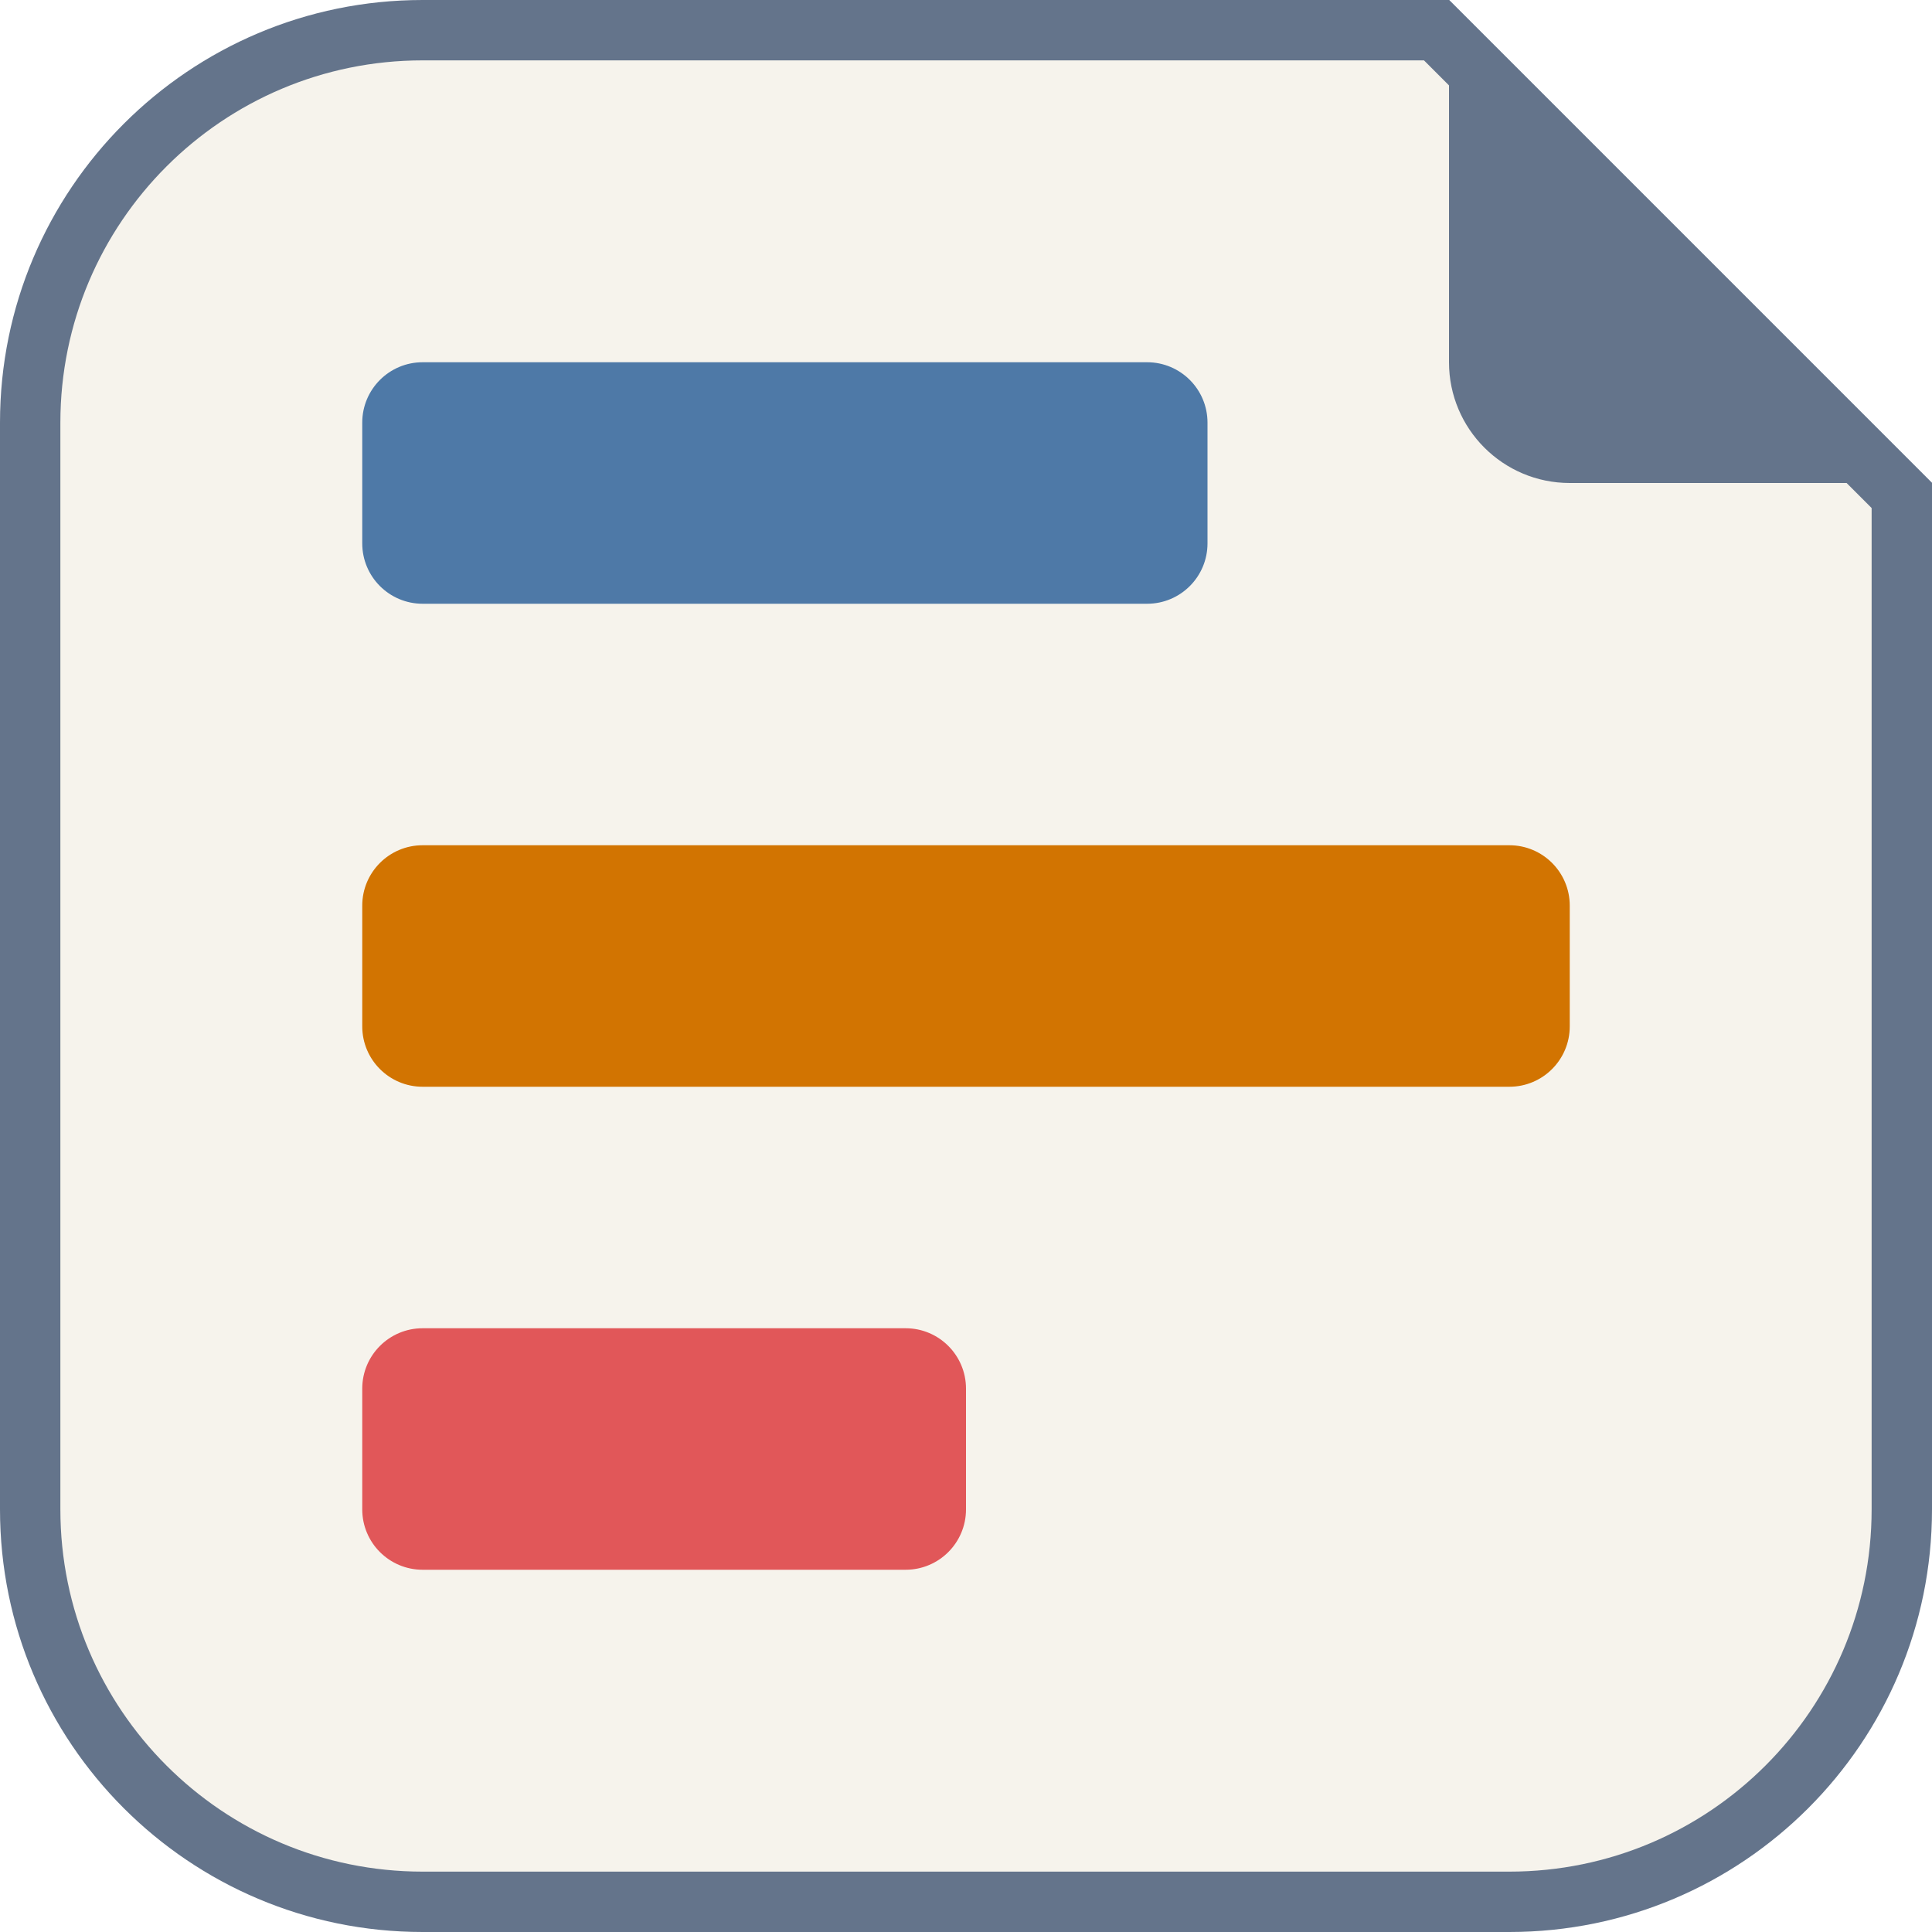
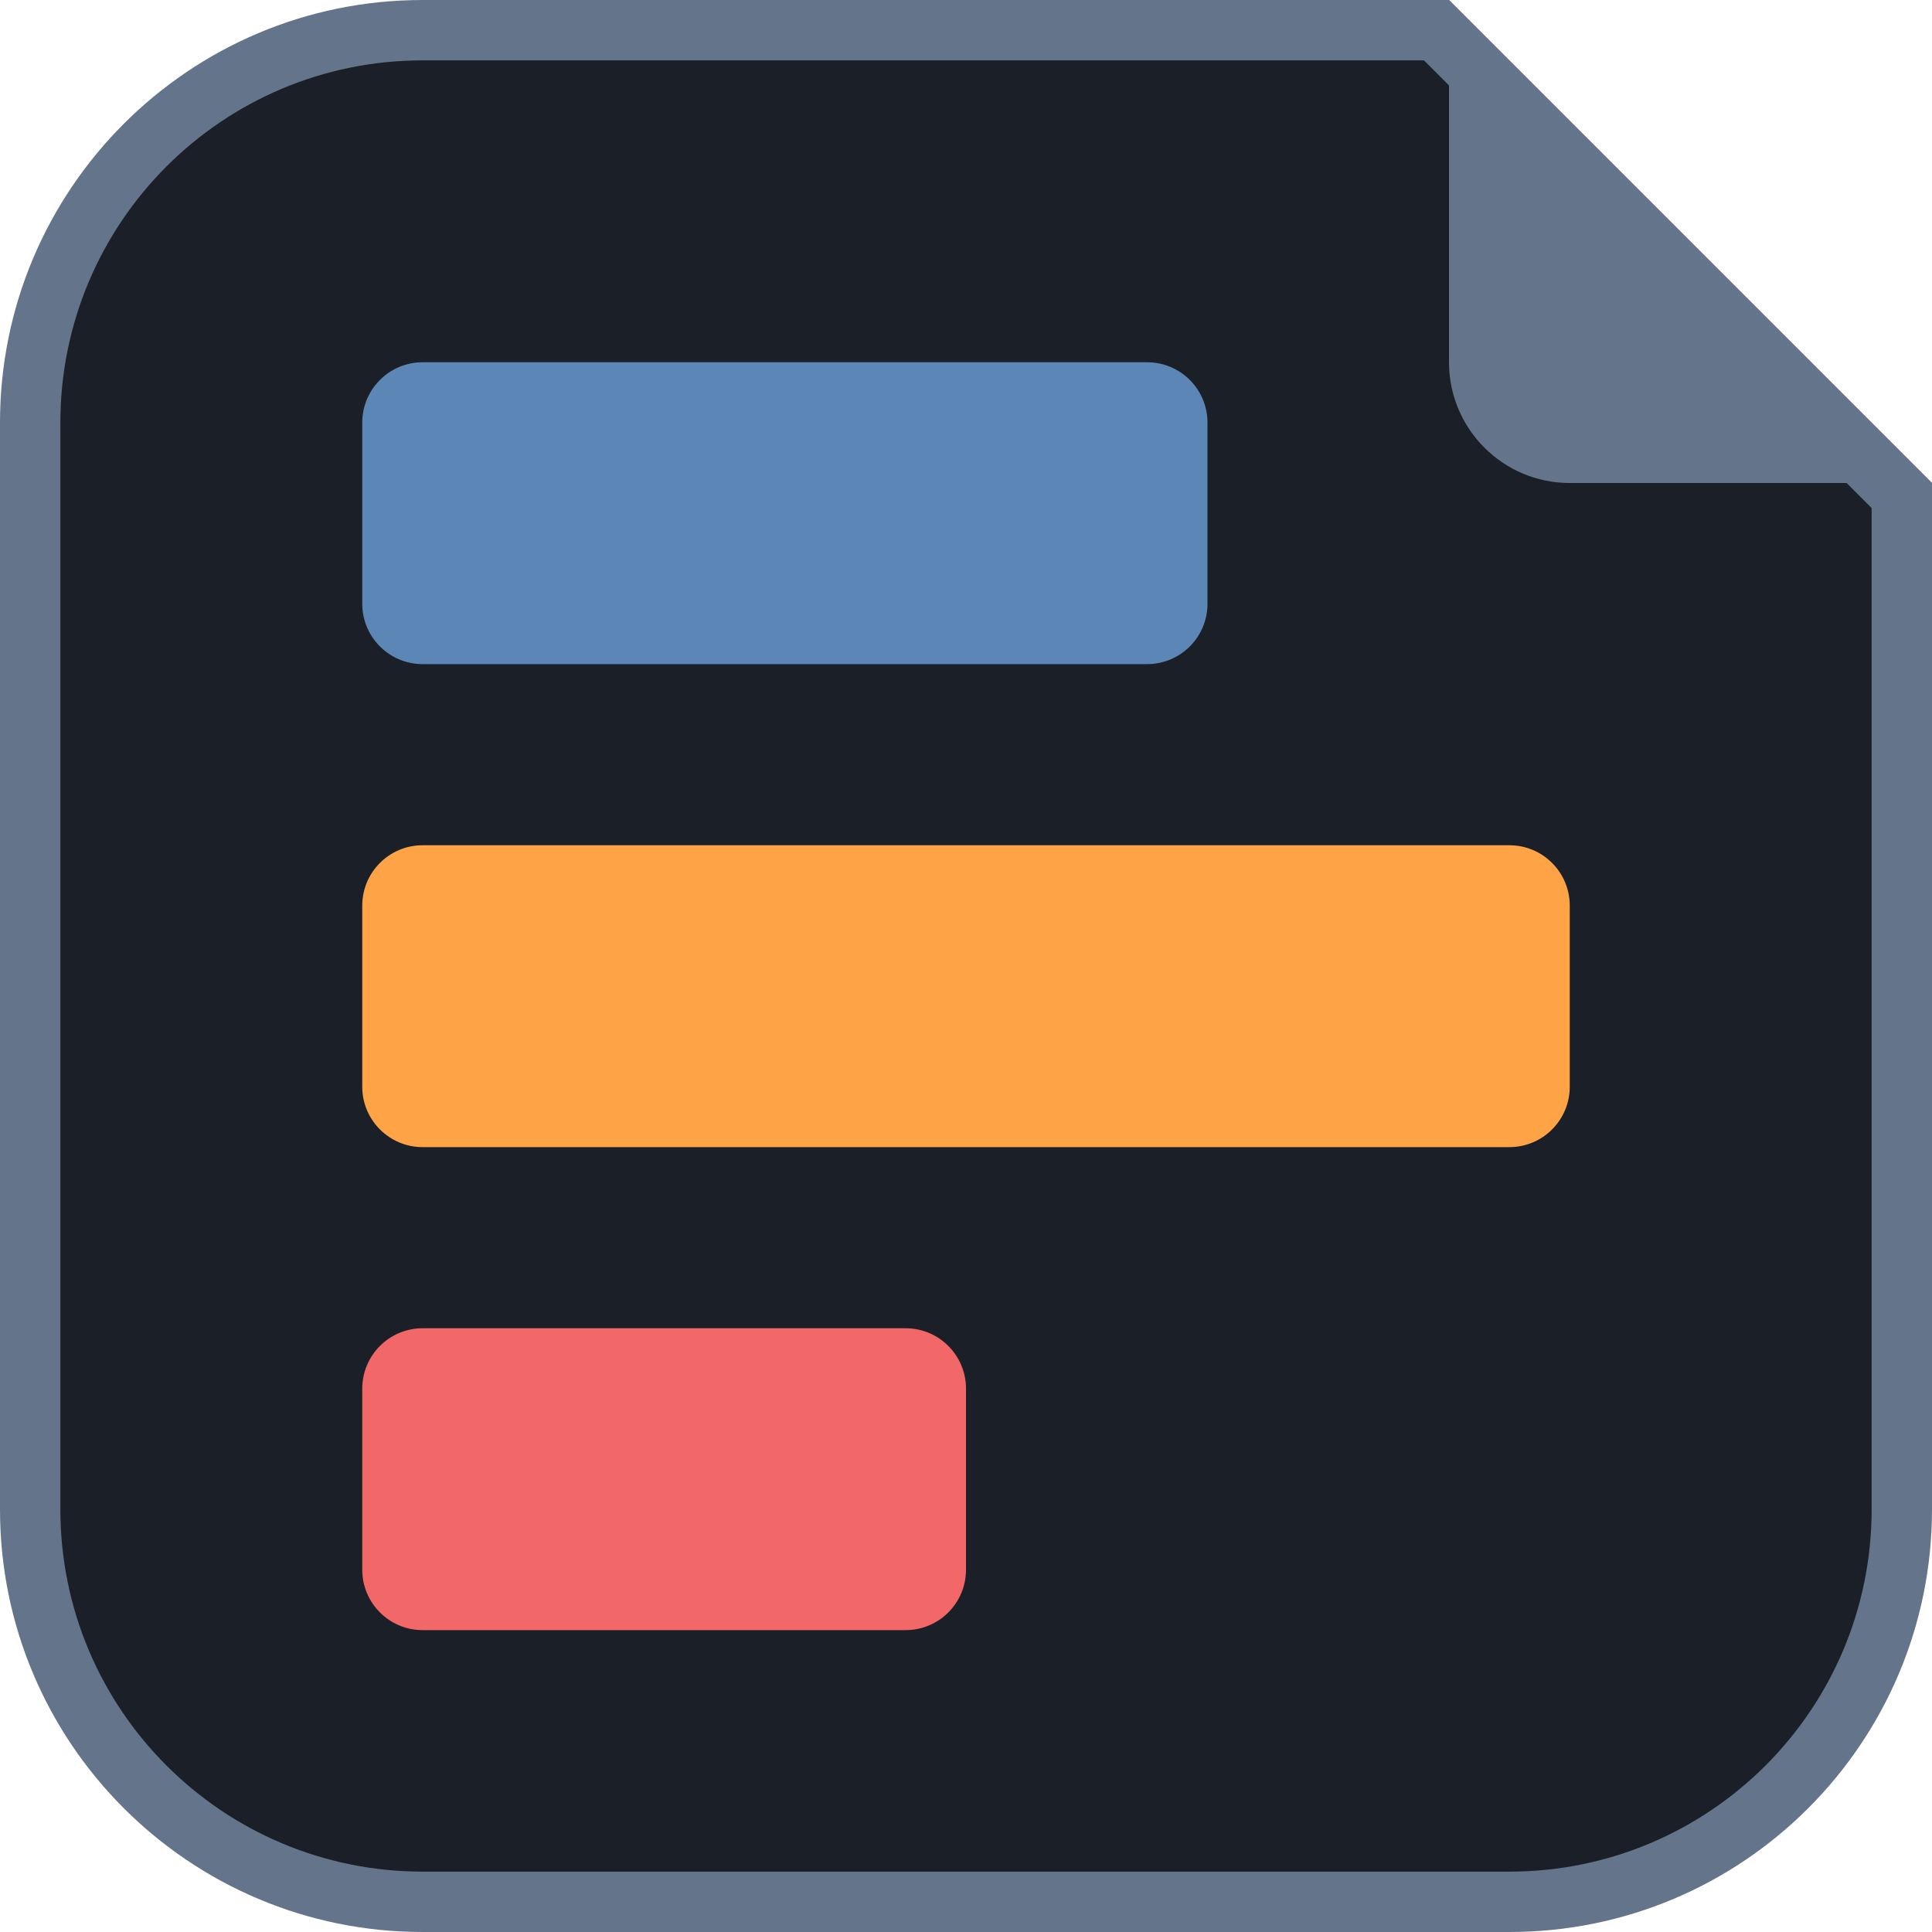
<svg xmlns="http://www.w3.org/2000/svg" viewBox="0 0 512 512" width="512" height="512">
  <path fill="#64748b" d="M112 0H384L512 128V400A112 112 0 0 1 400 512H112A112 112 0 0 1 0 400V112A112 112 0 0 1 112 0Z" />
-   <path fill="#f6f3ec" d="M112 16H377.37L496 134.63V400A96 96 0 0 1 400 496H112A96 96 0 0 1 16 400V112A96 96 0 0 1 112 16Z" />
+   <path fill="#1b1f27" d="M112 16H377.37L496 134.63V400A96 96 0 0 1 400 496H112A96 96 0 0 1 16 400V112A96 96 0 0 1 112 16Z" />
  <path fill="#64748b" d="M384 0V96A32 32 0 0 0 416 128H512Z" />
-   <rect x="96" y="96" width="224" height="64" rx="16" fill="#4e79a7" />
-   <rect x="96" y="224" width="320" height="64" rx="16" fill="#d27401" />
-   <rect x="96" y="352" width="160" height="64" rx="16" fill="#e15759" />
+   <rect x="96" y="96" width="224" height="80" rx="16" fill="#5b86b5" />
+   <rect x="96" y="224" width="320" height="80" rx="16" fill="#ffa446" />
+   <rect x="96" y="352" width="160" height="80" rx="16" fill="#f26767" />
</svg>
